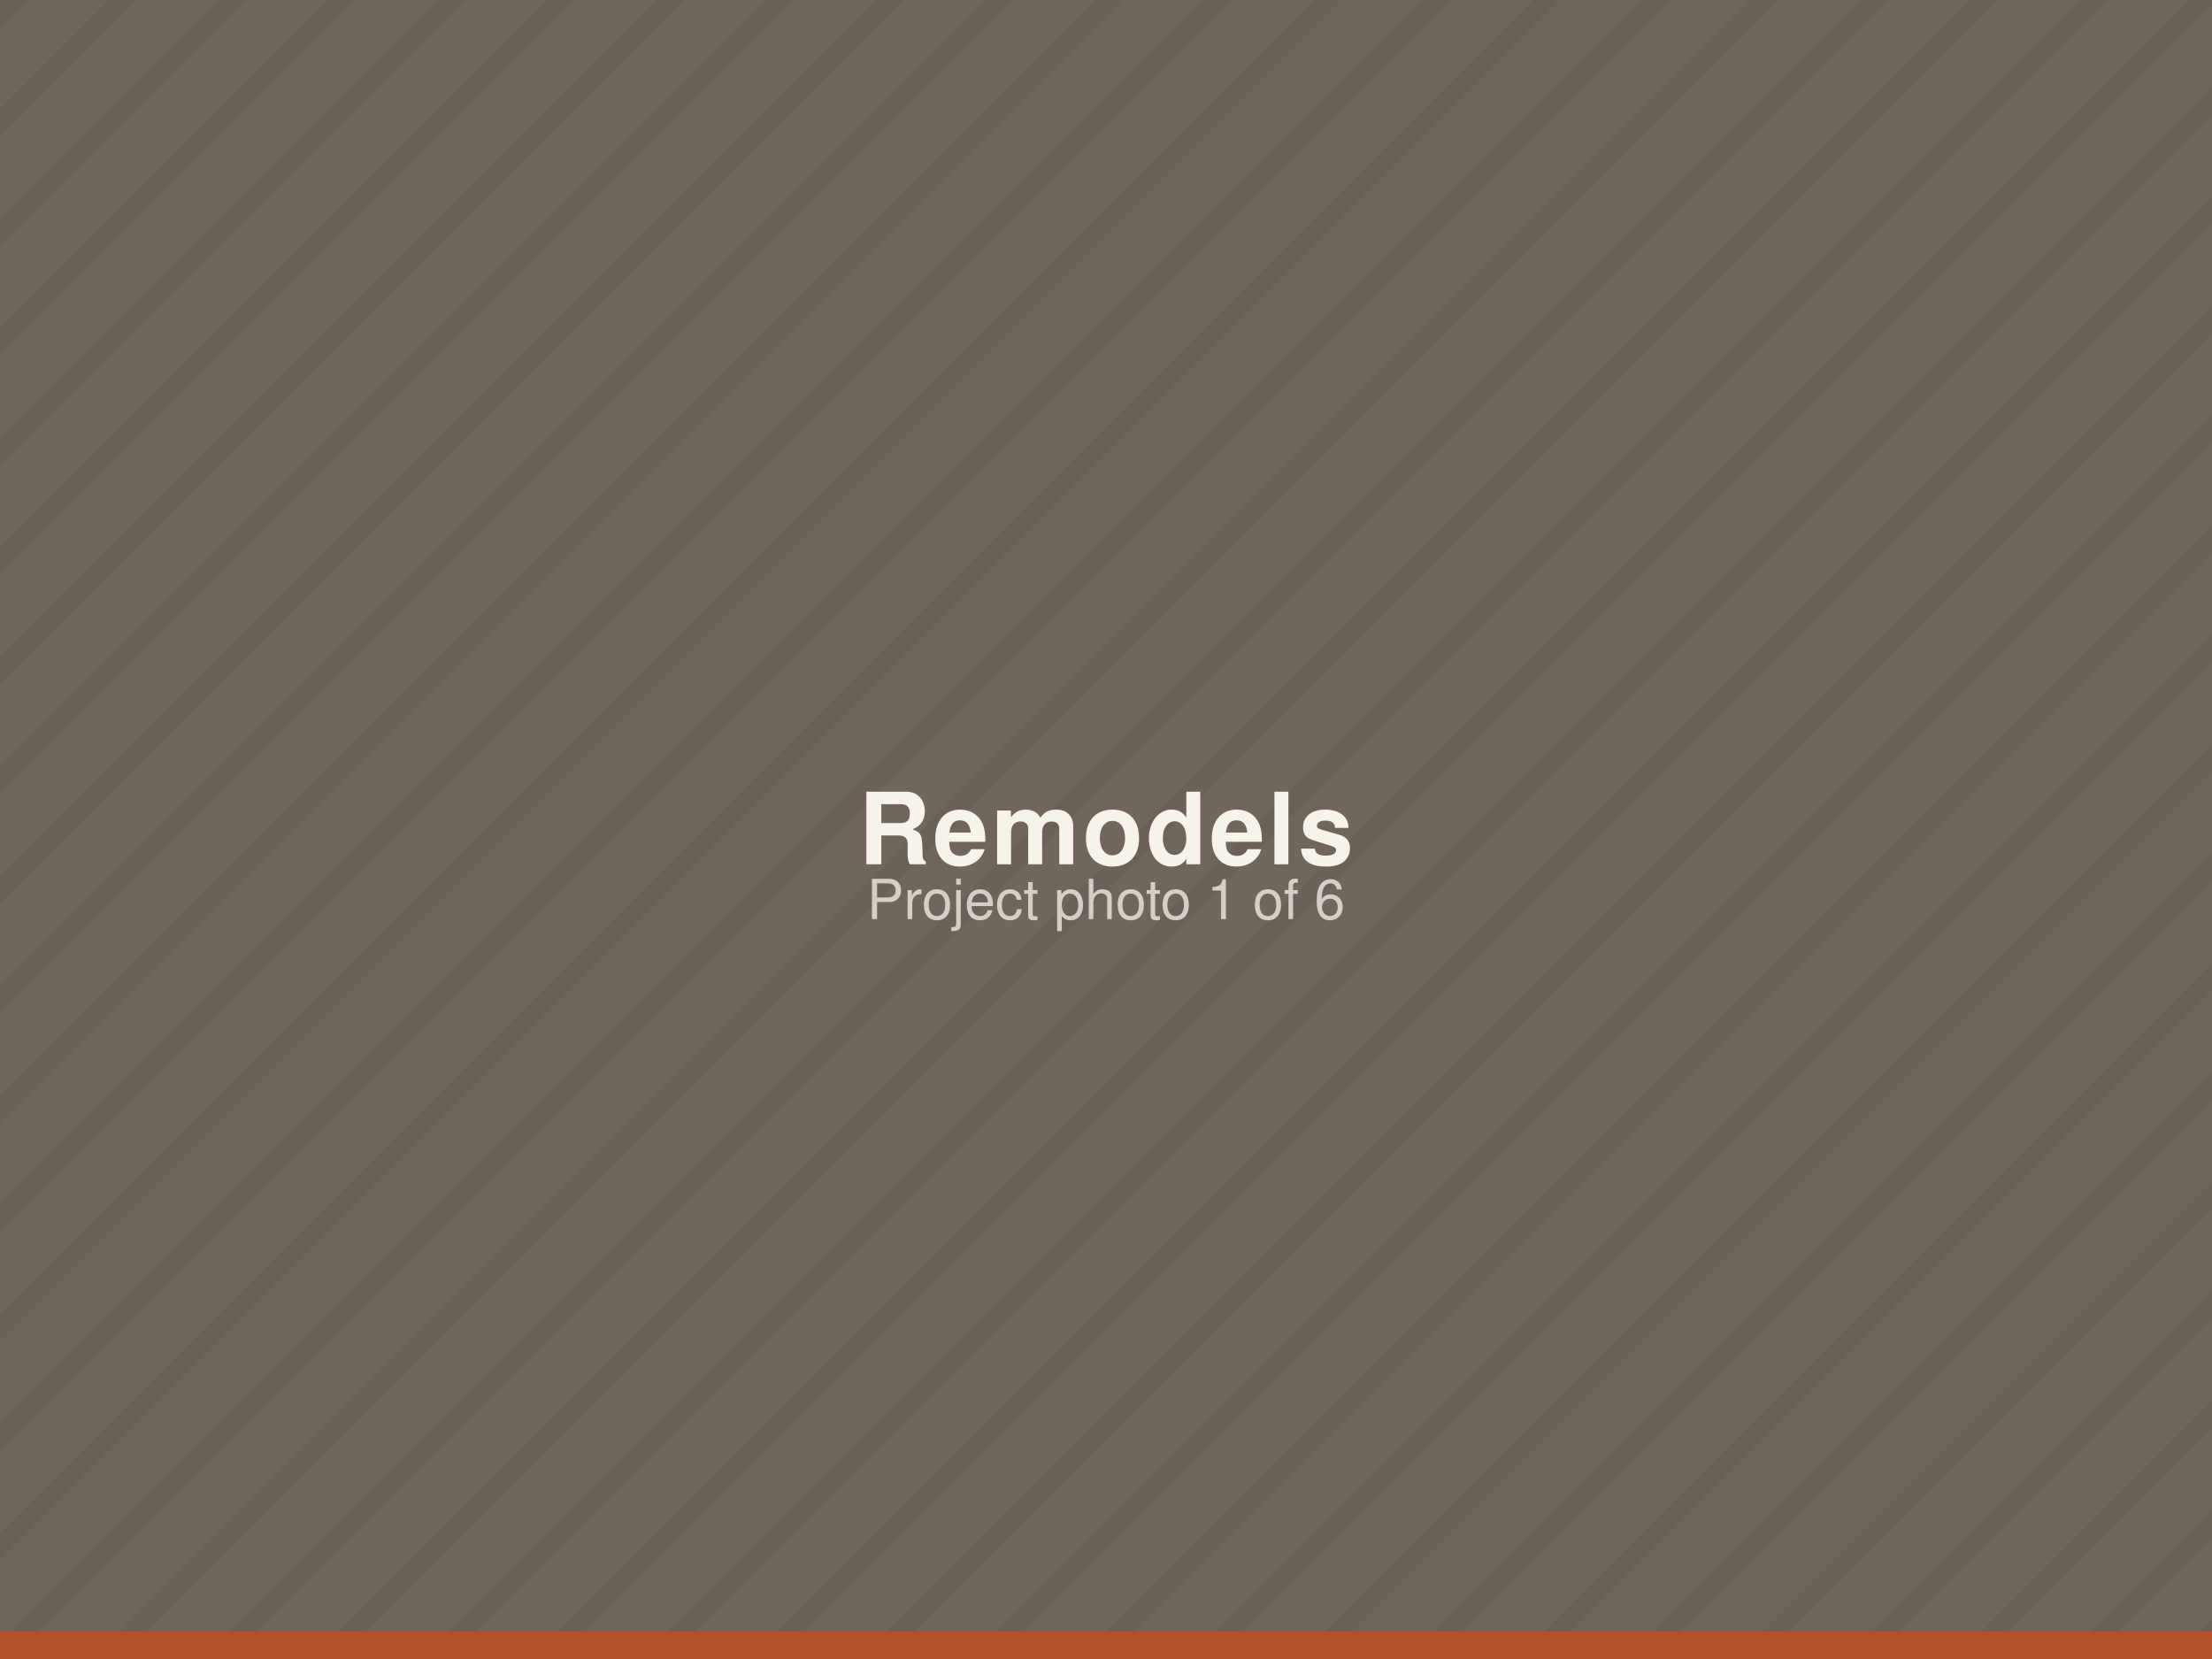
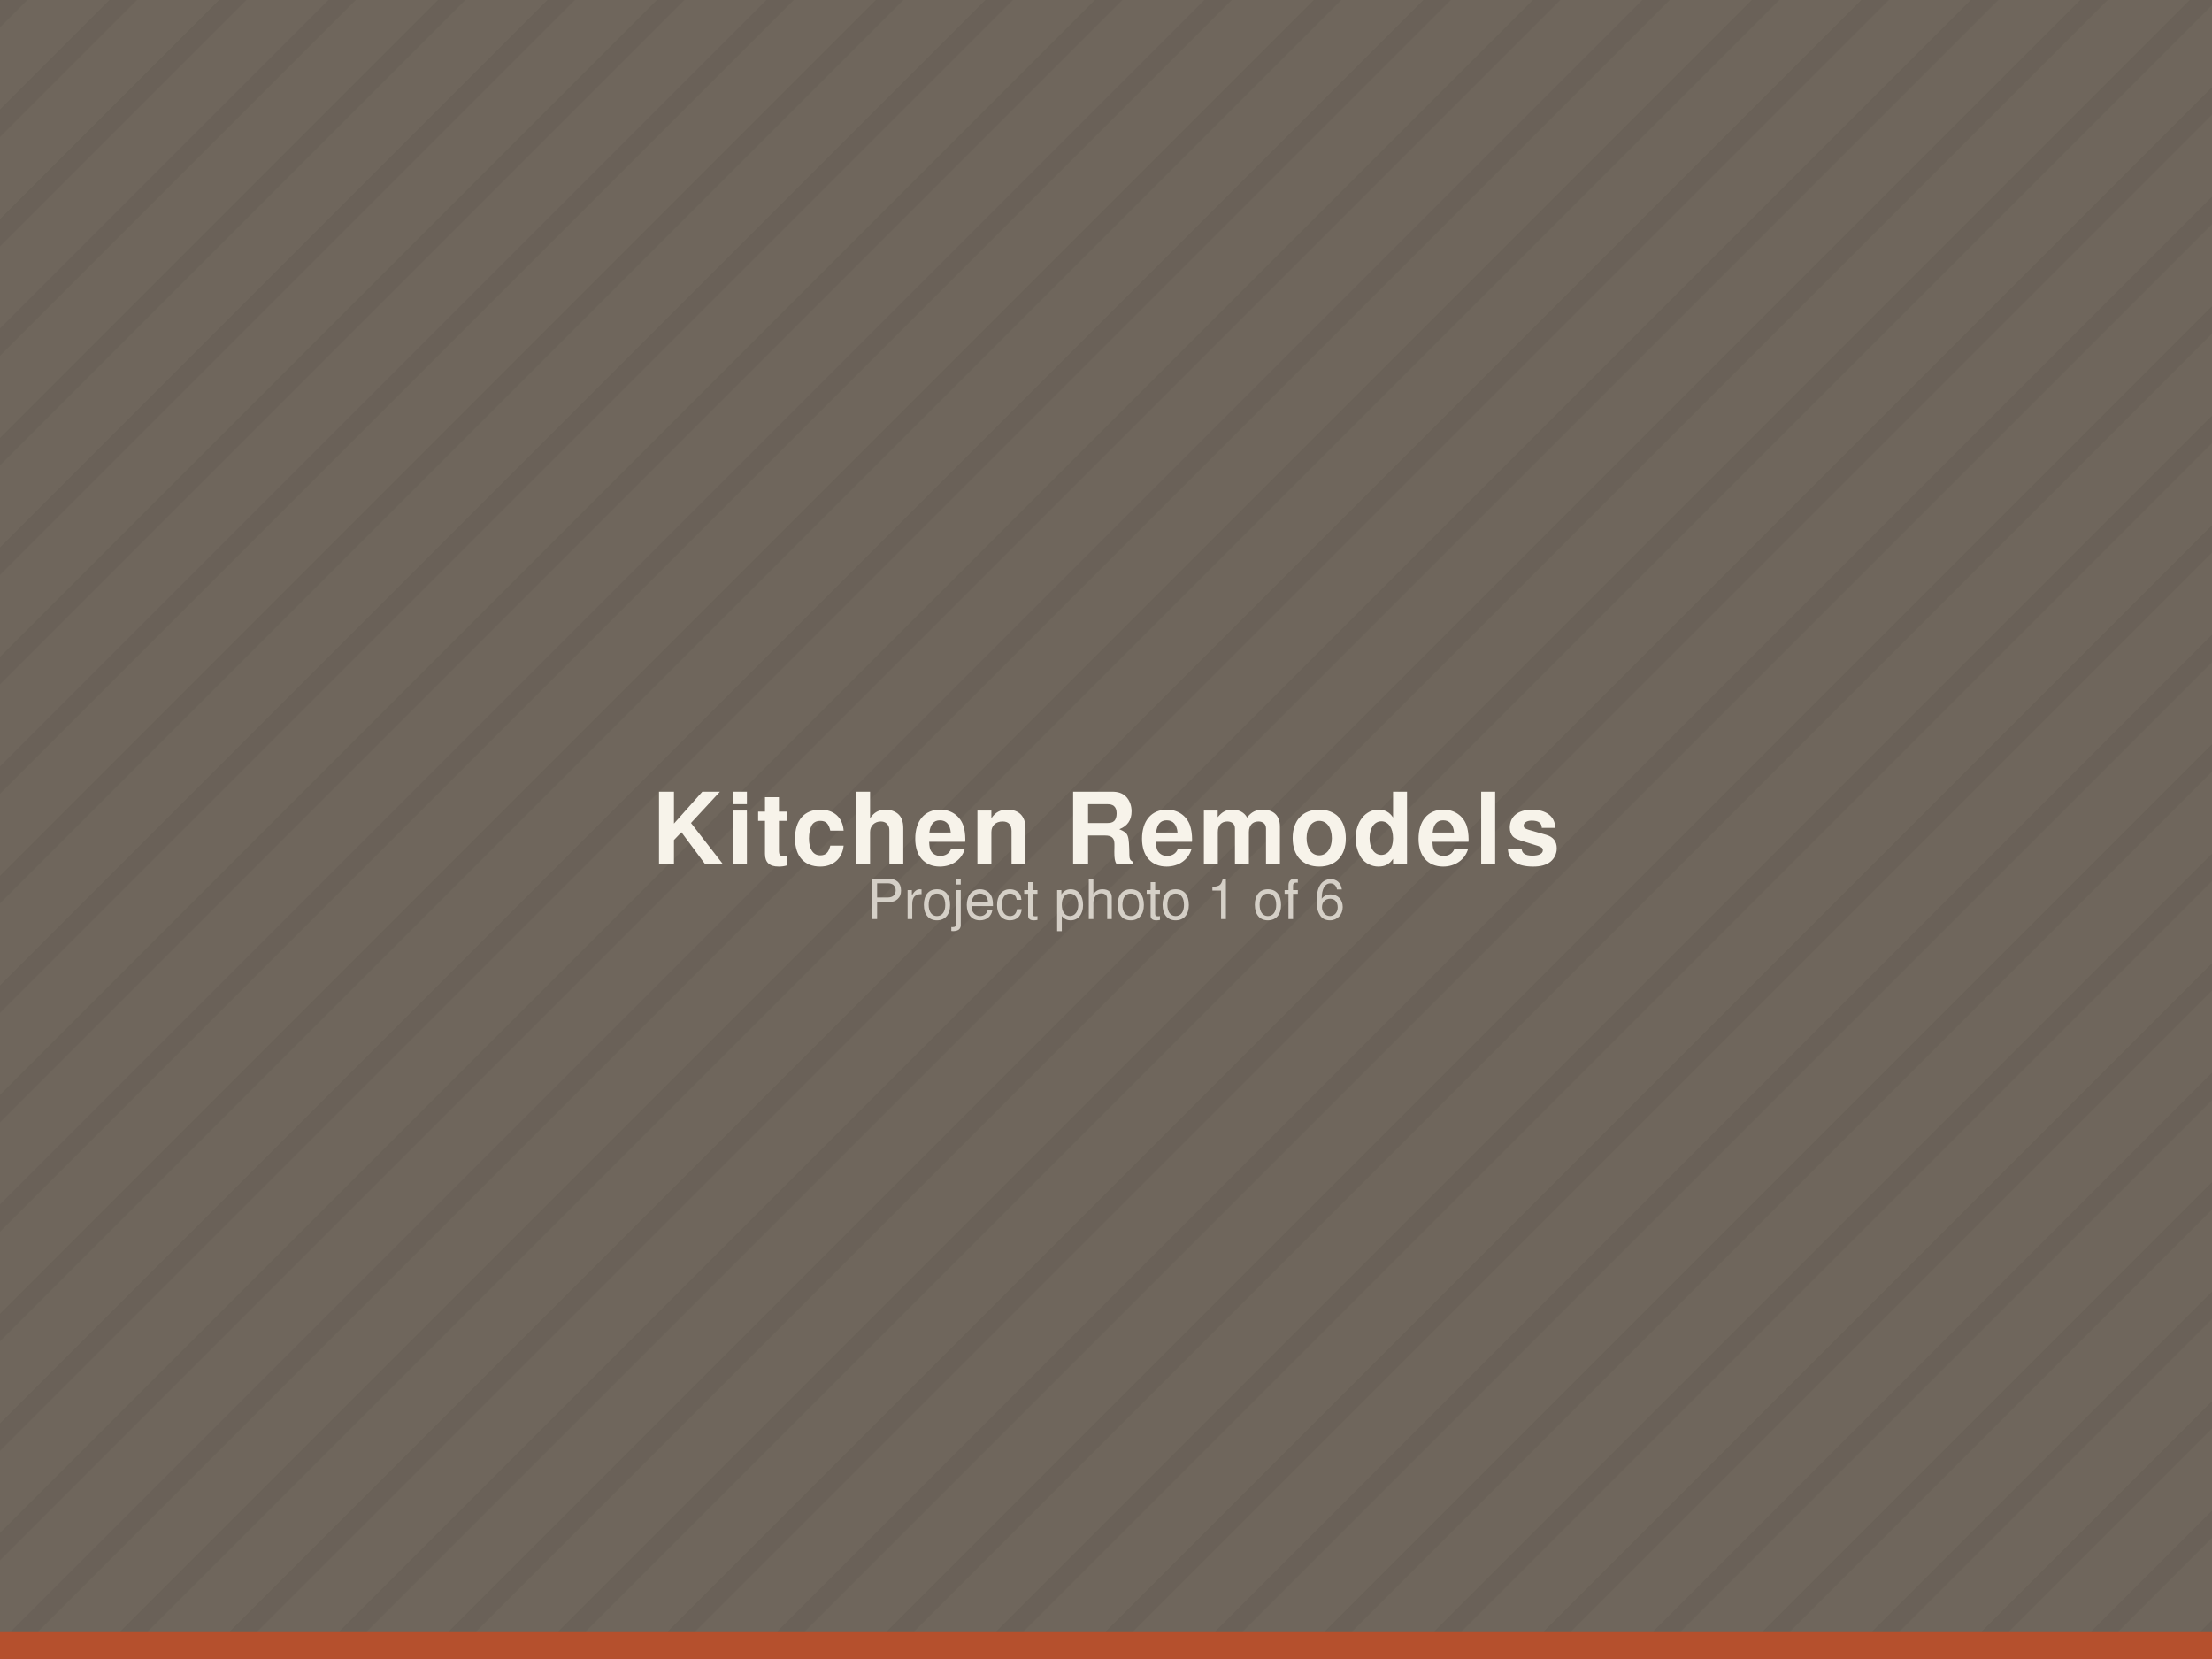
- <svg xmlns="http://www.w3.org/2000/svg" width="800" height="600" viewBox="0 0 800 600" role="img" aria-label="Remodels">
+ <svg xmlns="http://www.w3.org/2000/svg" width="800" height="600" viewBox="0 0 800 600" role="img" aria-label="Kitchen Remodels">
  <rect width="100%" height="100%" fill="#6f665c" />
  <rect width="100%" height="100%" fill="url(#diag)" />
  <defs>
    <pattern id="diag" width="28" height="28" patternTransform="rotate(45)" patternUnits="userSpaceOnUse">
      <line x1="0" y1="0" x2="0" y2="28" stroke="#000000" stroke-opacity="0.05" stroke-width="14" />
    </pattern>
  </defs>
-   <text x="50%" y="50%" font-family="Helvetica, Arial, sans-serif" font-size="36" font-weight="700" fill="#f7f3ea" text-anchor="middle" dominant-baseline="middle" letter-spacing="1">Remodels</text>
+   <text x="50%" y="50%" font-family="Helvetica, Arial, sans-serif" font-size="36" font-weight="700" fill="#f7f3ea" text-anchor="middle" dominant-baseline="middle" letter-spacing="1">Kitchen Remodels</text>
  <text x="50%" y="332.4" font-family="Helvetica, Arial, sans-serif" font-size="20" fill="#f7f3ea" fill-opacity="0.75" text-anchor="middle">Project photo 1 of 6</text>
  <rect x="0" y="590" width="800" height="10" fill="#b5502d" />
</svg>
